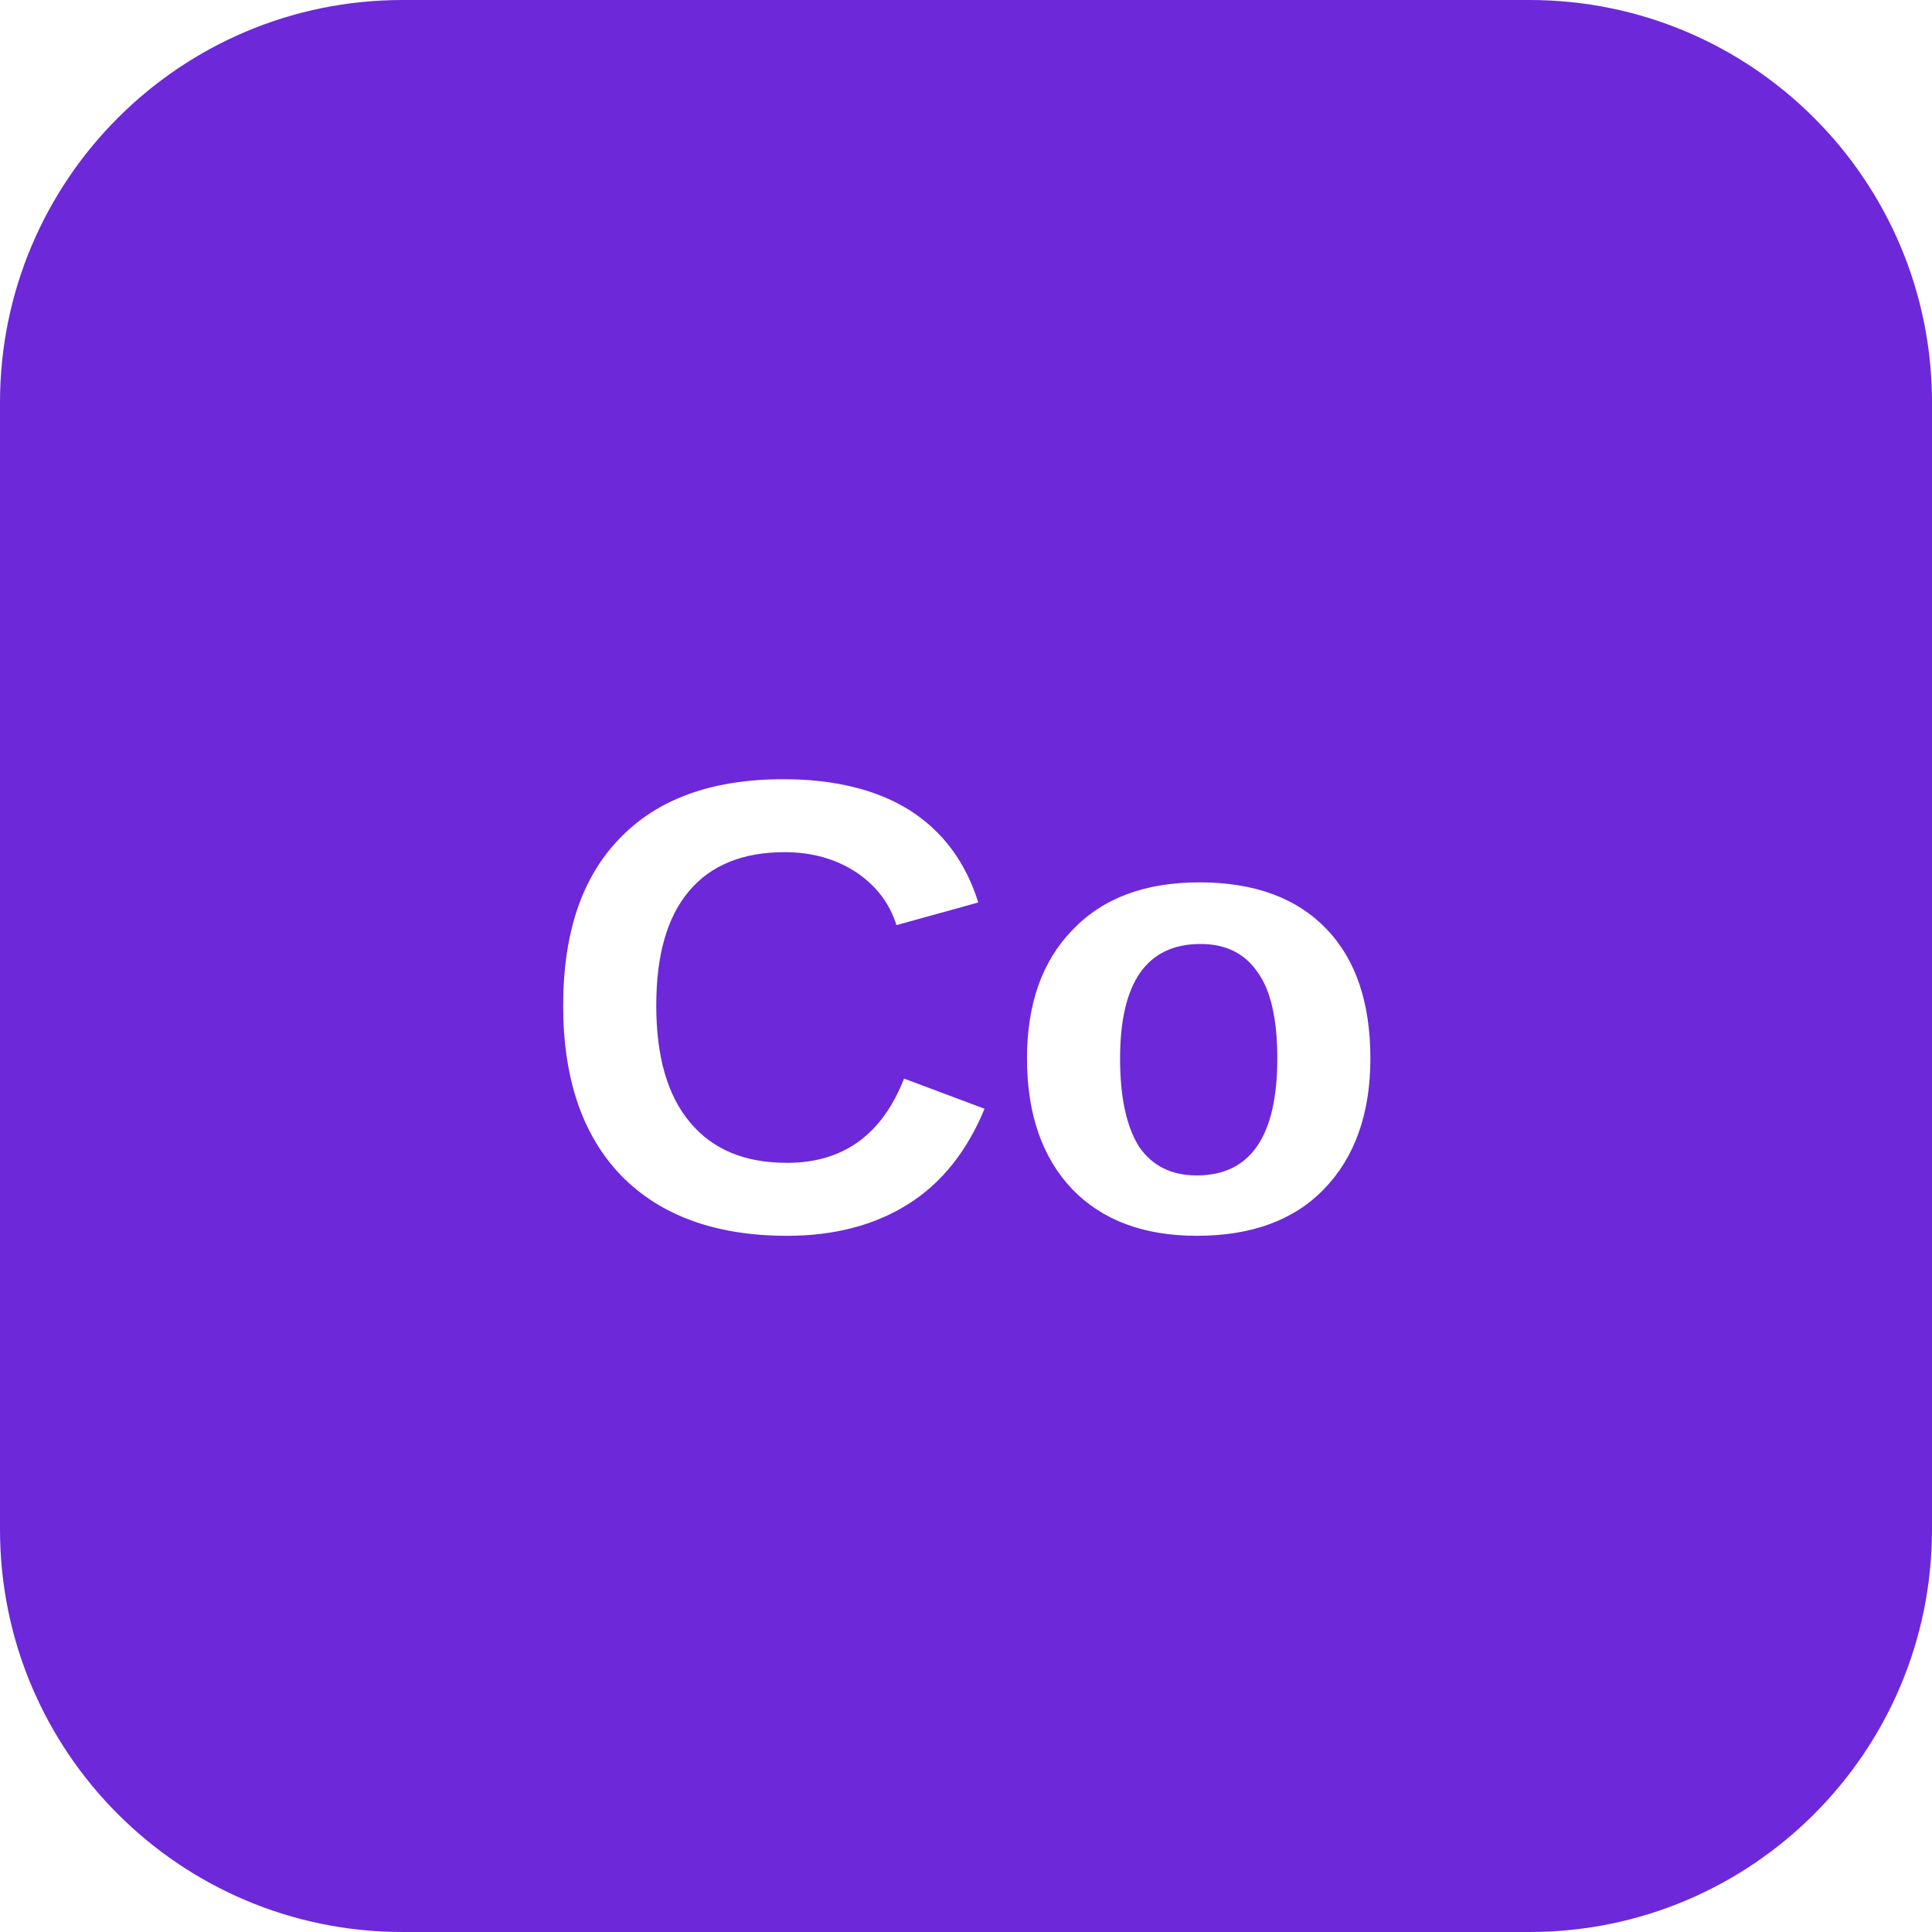
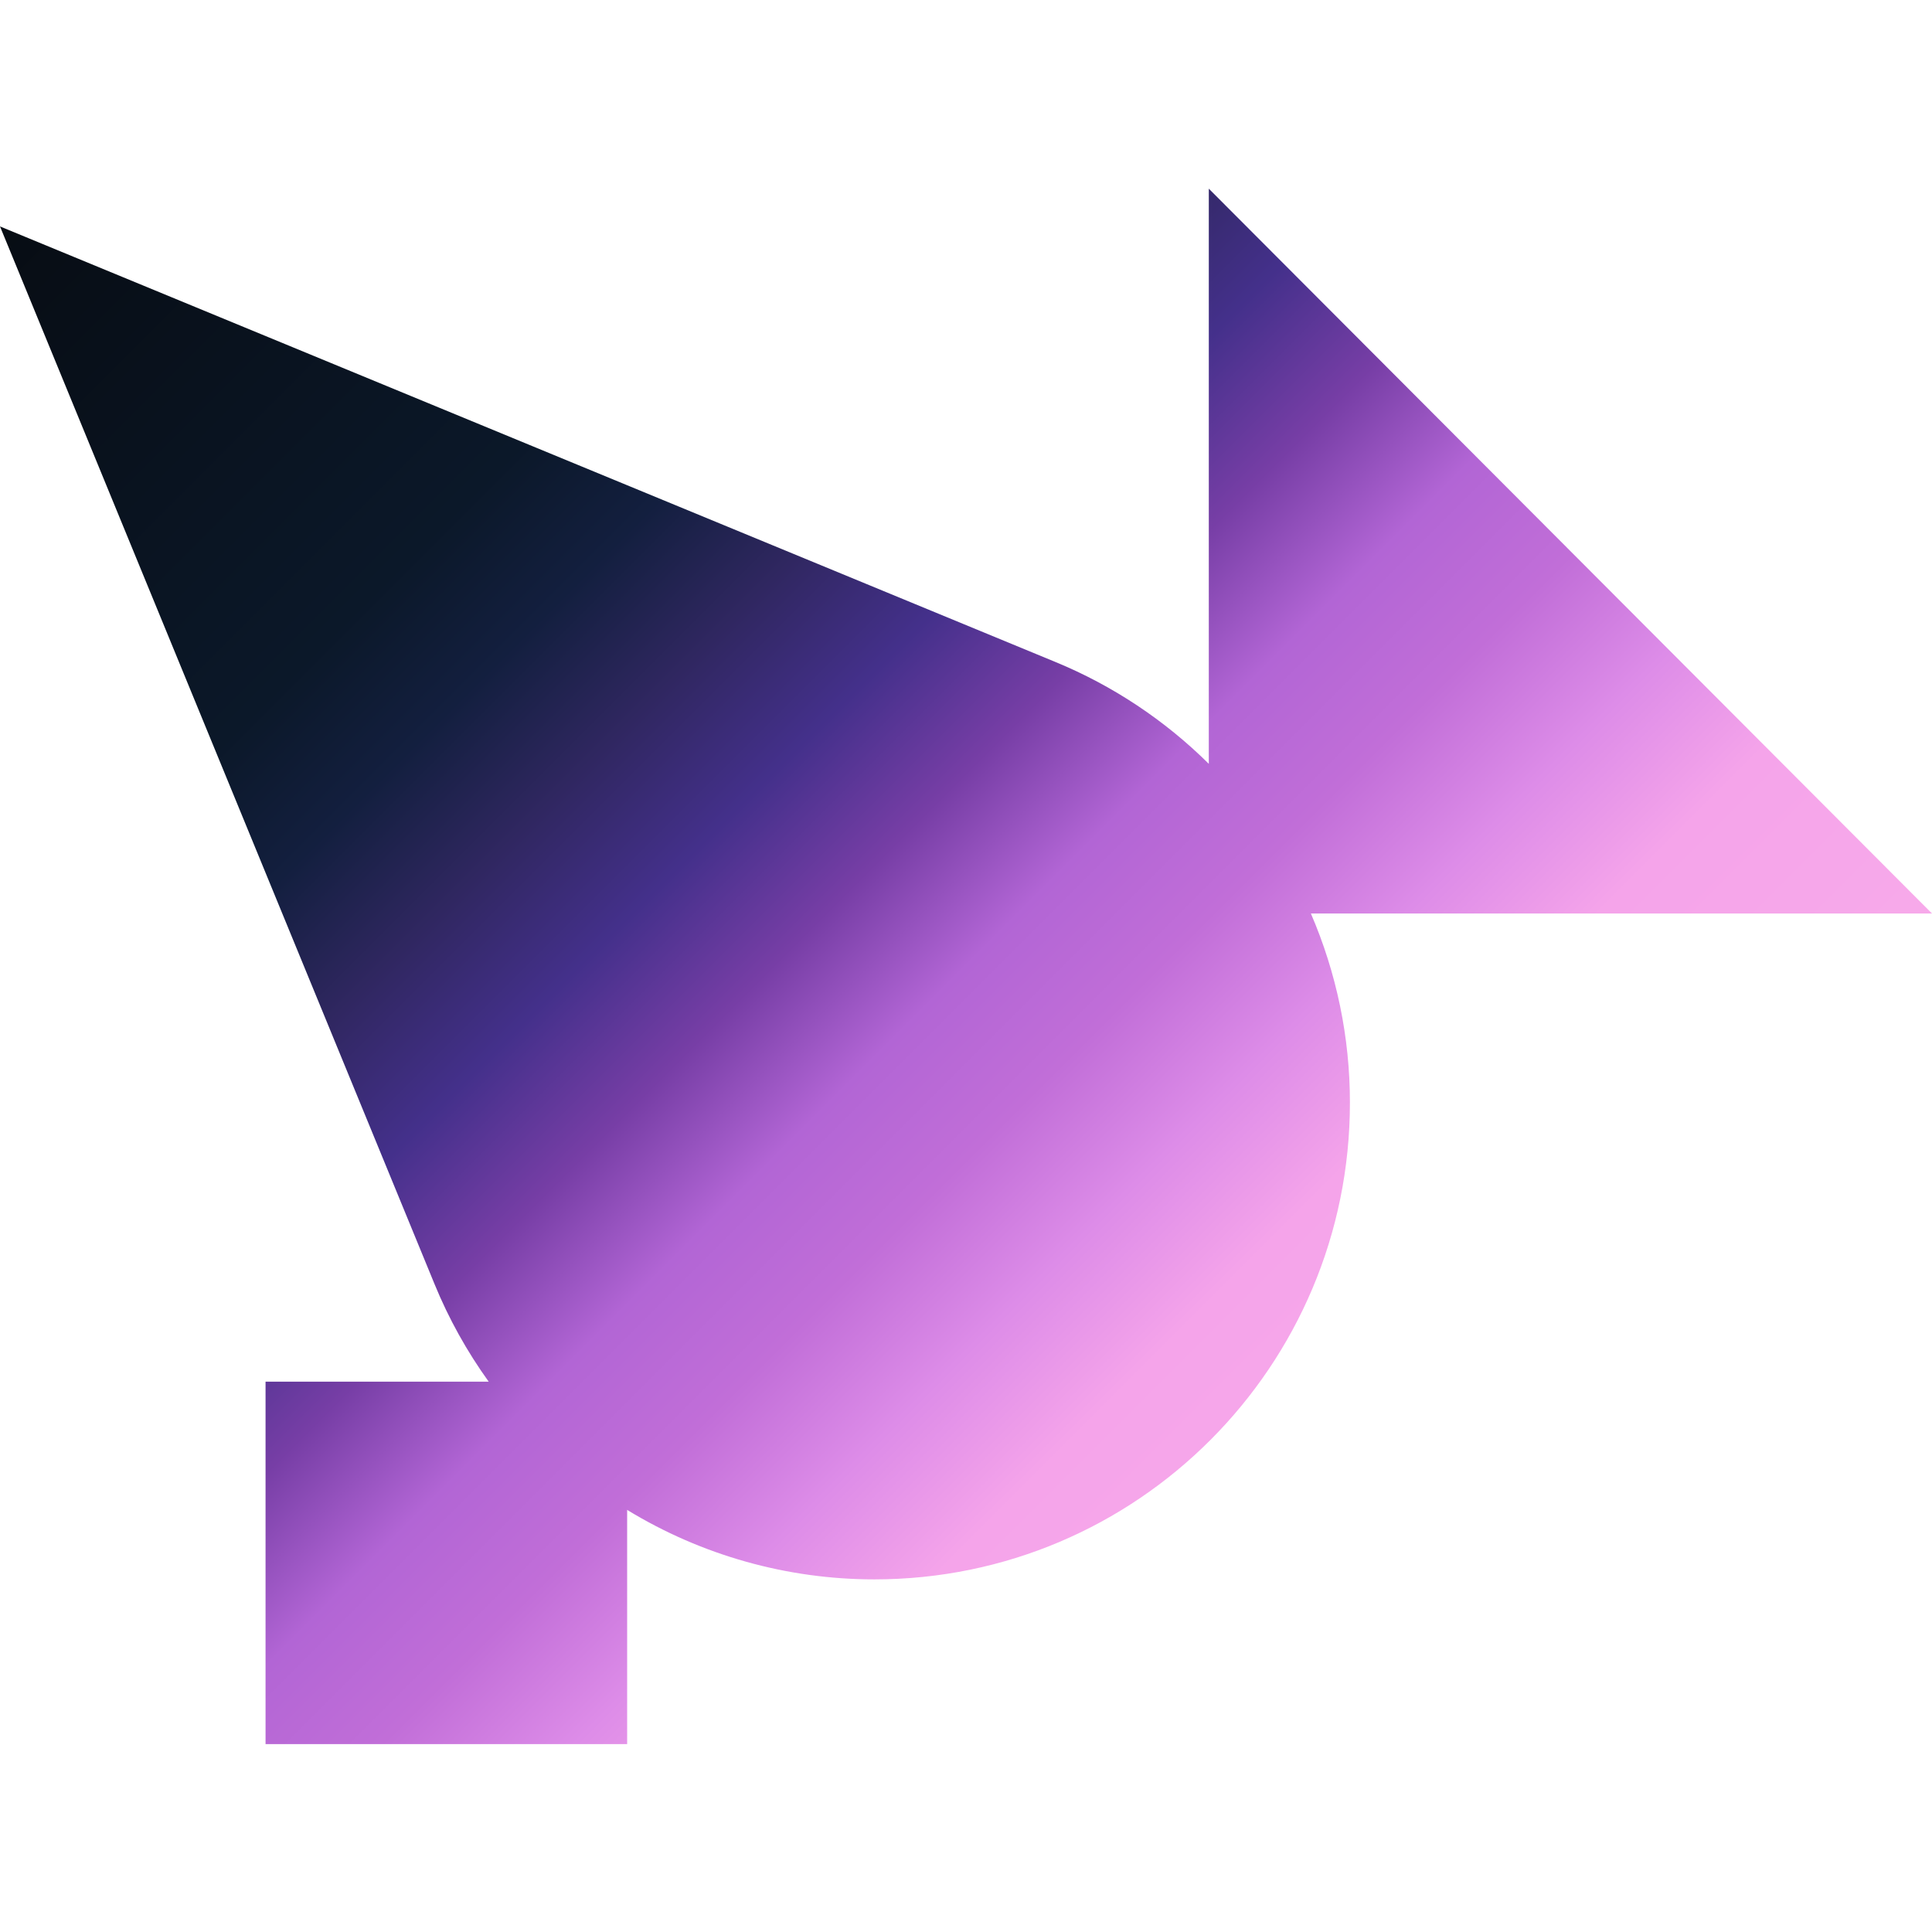
- <svg xmlns="http://www.w3.org/2000/svg" viewBox="0 0 24 24">
-   <rect width="24" height="24" rx="5" fill="var(--icon-primary, #6D28D9)" />
-   <text x="12" y="12.5" text-anchor="middle" dominant-baseline="central" font-family="Arial, Helvetica, sans-serif" font-size="8" font-weight="700" fill="var(--icon-secondary, #fff)">Co</text>
+ <svg xmlns="http://www.w3.org/2000/svg" fill="#06090D" role="img" viewBox="0 0 24 24">
+   <g transform="translate(0,0) scale(0.046875)">
+     <g transform="translate(0 50) scale(10.30513)">
+       <defs>
+         <linearGradient id="courier-g" x1="0.000" y1="-4.852" x2="49.684" y2="44.832" gradientUnits="userSpaceOnUse">
+           <stop offset="0" stop-color="#06090D" />
+           <stop offset="0.25" stop-color="#0B1829" />
+           <stop offset="0.3" stop-color="#131F3F" />
+           <stop offset="0.35" stop-color="#302761" />
+           <stop offset="0.4" stop-color="#44308B" />
+           <stop offset="0.45" stop-color="#773EA6" />
+           <stop offset="0.5" stop-color="#B265D5" />
+           <stop offset="0.55" stop-color="#C16ED8" />
+           <stop offset="0.6" stop-color="#DD8CE8" />
+           <stop offset="0.65" stop-color="#F5A4EA" />
+           <stop offset="1" stop-color="#FDBAE8" />
+         </linearGradient>
+       </defs>
+       <path d="M 49.684 18.64 L 33.711 18.64 C 34.374 20.176 34.716 21.832 34.715 23.506 C 34.715 30.276 29.24 35.764 22.485 35.764 C 20.242 35.764 18.042 35.146 16.128 33.977 L 16.128 40 L 6.829 40 L 6.829 30.68 L 12.568 30.68 C 12.008 29.902 11.54 29.061 11.176 28.173 L 0 0.971 L 27.142 12.172 C 28.615 12.779 29.954 13.669 31.086 14.791 L 31.086 0 Z" fill="url(#courier-g)" />
+     </g>
+   </g>
</svg>
